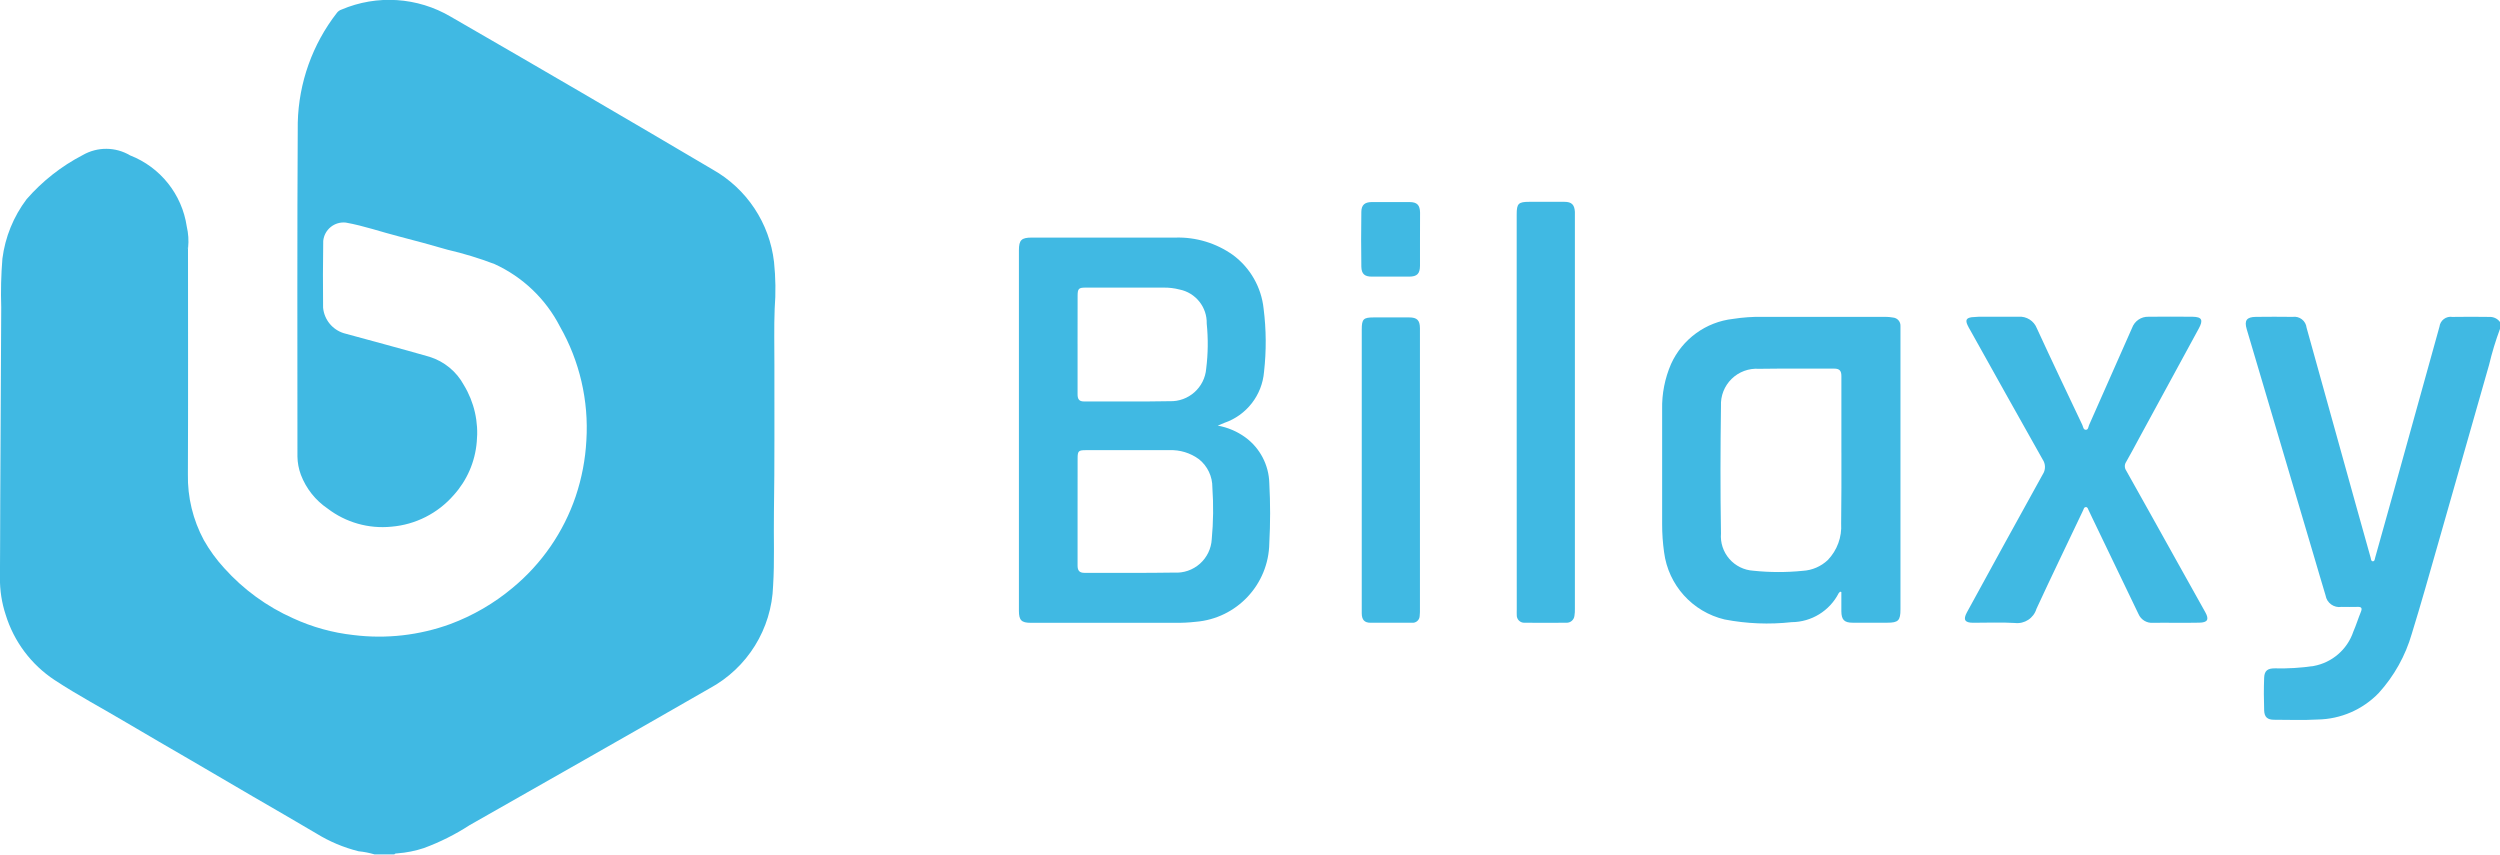
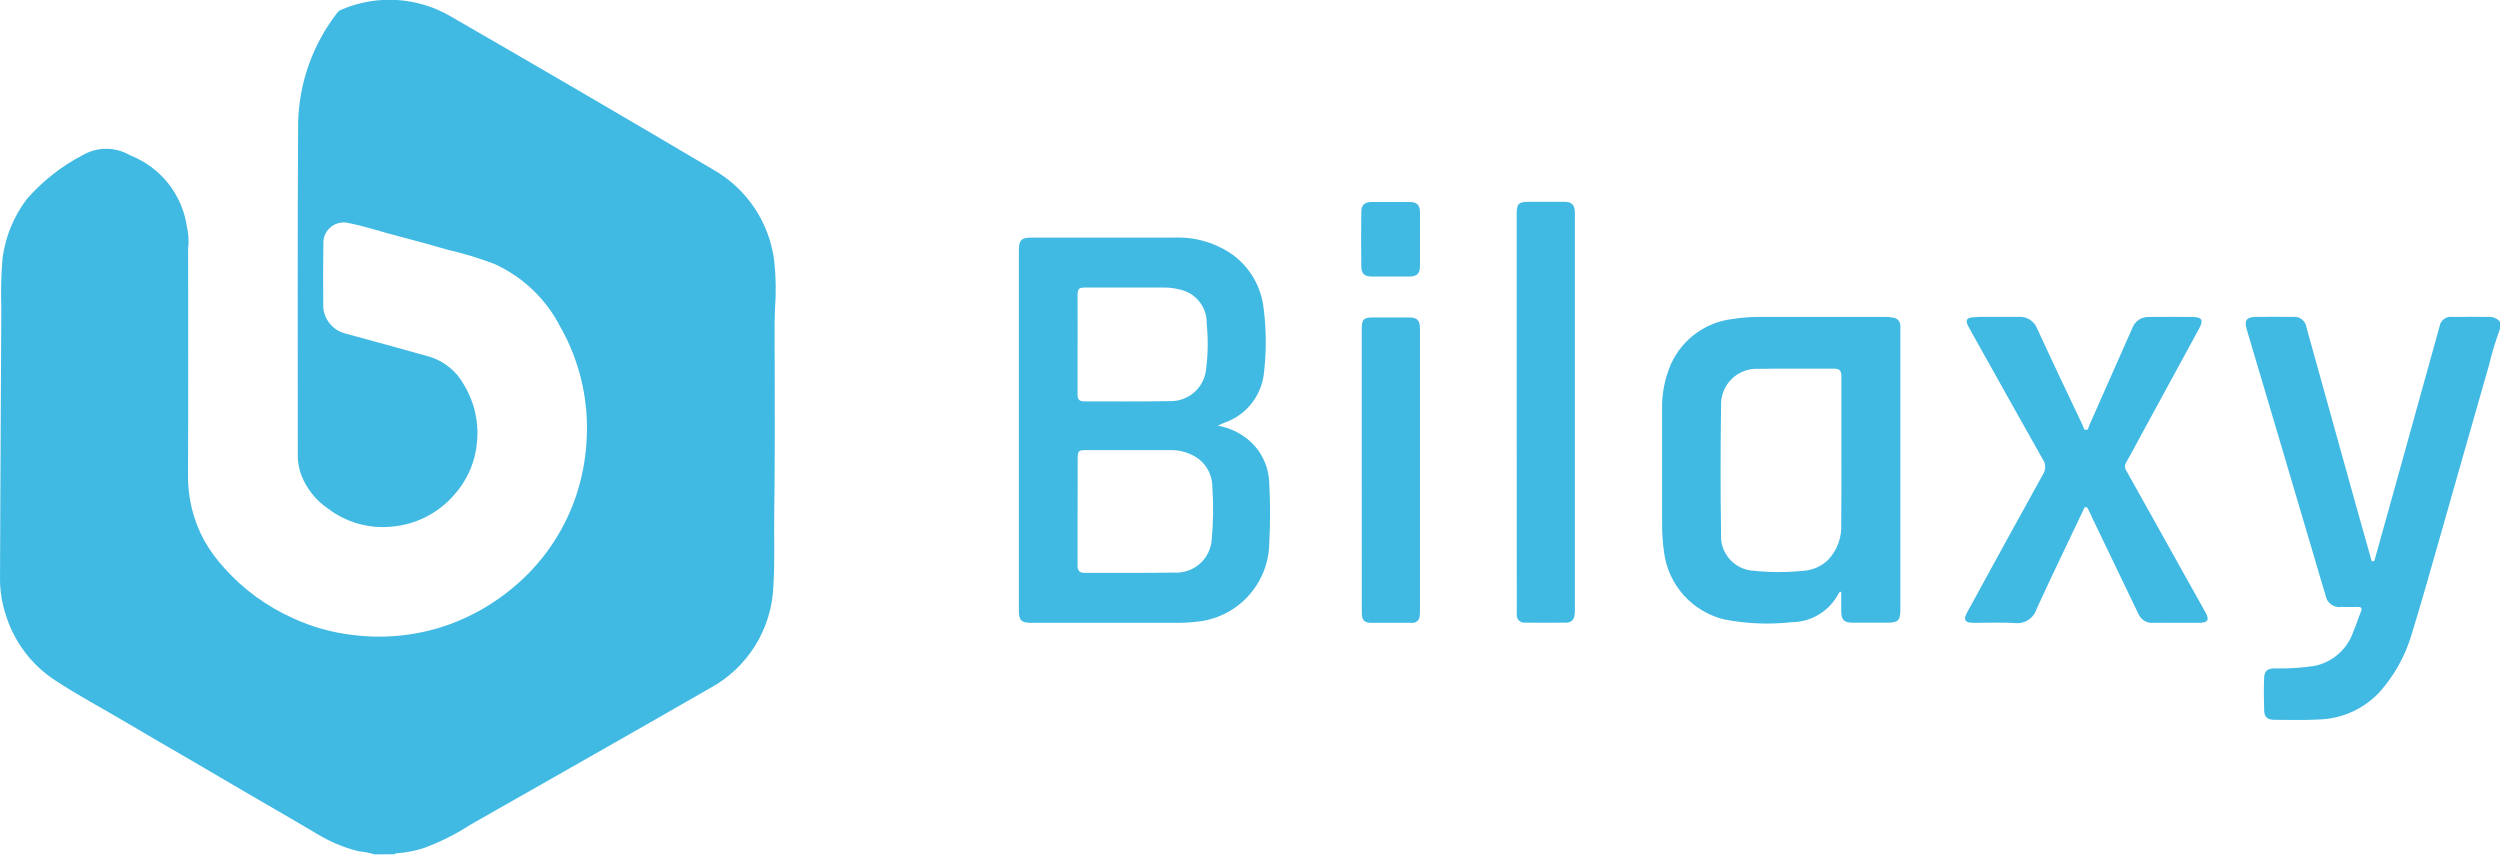
- <svg xmlns="http://www.w3.org/2000/svg" width="144.642" height="49.433" viewBox="0 0 144.642 49.433">
+ <svg xmlns="http://www.w3.org/2000/svg" width="112.808" height="38.553" viewBox="0 0 112.808 38.553">
  <defs>
    <style>.a{fill:#40b9e3;}.b{fill:#abddf3;}</style>
  </defs>
-   <g transform="translate(195.903 2321.676)">
-     <g transform="translate(-195.903 -2321.676)">
-       <path class="a" d="M-174.233-2272.243a4.869,4.869,0,0,0-.923-.181,8.643,8.643,0,0,1-2.456-1.037c-1.222-.727-2.458-1.431-3.686-2.148q-1.8-1.051-3.6-2.106c-1.219-.712-2.446-1.413-3.659-2.135-1.394-.83-2.831-1.589-4.187-2.481a6.98,6.98,0,0,1-2.832-3.783,6.6,6.6,0,0,1-.33-2.133c.012-1.46.01-2.92.017-4.38q.027-5.635.057-11.27a24.779,24.779,0,0,1,.068-2.813,7.224,7.224,0,0,1,1.4-3.441,11.075,11.075,0,0,1,3.248-2.553,2.715,2.715,0,0,1,2.738.017,5.239,5.239,0,0,1,3.281,4.119,3.7,3.7,0,0,1,.078,1.212c-.007.007-.021.014-.021.021a.29.29,0,0,0,.014.053c0,4.348.013,8.7-.006,13.043a7.733,7.733,0,0,0,.921,3.809,8.771,8.771,0,0,0,1.182,1.625,11.8,11.8,0,0,0,3.982,2.9,11.288,11.288,0,0,0,3.489.97,12.026,12.026,0,0,0,5.617-.638,12.309,12.309,0,0,0,3.587-2.085,11.776,11.776,0,0,0,3.659-5.3,12.2,12.2,0,0,0,.618-3.24,11.825,11.825,0,0,0-1.532-6.59,7.985,7.985,0,0,0-3.783-3.611,20.9,20.9,0,0,0-2.715-.828c-.93-.267-1.863-.527-2.8-.766-1.031-.262-2.038-.618-3.088-.805a1.183,1.183,0,0,0-1.307,1.06q-.029,1.931-.008,3.864a1.711,1.711,0,0,0,1.2,1.476c1.654.454,3.313.893,4.962,1.367a3.415,3.415,0,0,1,1.982,1.633,5.32,5.32,0,0,1,.747,3.286,5.232,5.232,0,0,1-1.338,3.086,5.366,5.366,0,0,1-3.6,1.822,5.22,5.22,0,0,1-3.691-1.048,4.143,4.143,0,0,1-1.546-1.951,3.168,3.168,0,0,1-.2-1.057c0-6.441-.02-12.882.019-19.323a10.758,10.758,0,0,1,2.269-6.356.546.546,0,0,1,.259-.182,7.023,7.023,0,0,1,6.323.411q7.6,4.382,15.155,8.843a7.066,7.066,0,0,1,3.549,5.352,14.989,14.989,0,0,1,.037,2.7c-.043,1.072-.014,2.146-.016,3.22-.005,2.855.018,5.711-.027,8.566-.022,1.416.041,2.835-.048,4.247a7.009,7.009,0,0,1-3.685,5.939c-4.615,2.653-9.247,5.276-13.874,7.908a13.308,13.308,0,0,1-2.641,1.324,6.42,6.42,0,0,1-1.54.308c-.063,0-.131,0-.174.059Z" transform="translate(195.903 2321.676)" />
-       <path class="a" d="M1832.605-2036.888a17.767,17.767,0,0,0-.631,2.078c-1,3.488-1.989,6.98-2.986,10.47-.486,1.7-.963,3.4-1.485,5.088a8.674,8.674,0,0,1-1.911,3.428,5.02,5.02,0,0,1-3.54,1.538c-.835.047-1.676.016-2.513.014-.384,0-.565-.149-.579-.537-.023-.632-.024-1.267,0-1.9.016-.4.2-.54.615-.537a13.153,13.153,0,0,0,2.245-.136,2.994,2.994,0,0,0,2.3-1.991c.163-.373.281-.764.436-1.14.1-.244.013-.3-.219-.289-.3.012-.6,0-.9,0a.807.807,0,0,1-.925-.668c-.228-.747-.444-1.5-.666-2.248q-1.244-4.2-2.489-8.407-.7-2.372-1.406-4.744c-.15-.507-.007-.705.529-.713.709-.01,1.418-.008,2.127,0a.71.71,0,0,1,.807.626q1.41,5.058,2.814,10.117c.3,1.062.6,2.123.892,3.185.023.082.019.2.112.212.128.014.126-.125.15-.209q.552-1.963,1.1-3.928,1.311-4.719,2.621-9.437a.65.65,0,0,1,.747-.563c.719-.015,1.439-.007,2.159,0a.714.714,0,0,1,.6.3Z" transform="translate(-1687.963 2055.915)" />
-       <path class="a" d="M729.254-2097.786a3.867,3.867,0,0,1,1.6.681,3.39,3.39,0,0,1,1.384,2.647,32.346,32.346,0,0,1,0,3.476,4.635,4.635,0,0,1-4.265,4.547,9.306,9.306,0,0,1-1.188.058h-8.348c-.537,0-.685-.149-.686-.689q0-10.432,0-20.864c0-.592.146-.735.742-.735,2.772,0,5.544-.005,8.315,0a5.463,5.463,0,0,1,3.329,1.009,4.436,4.436,0,0,1,1.771,3.1,15.321,15.321,0,0,1,.025,3.658,3.418,3.418,0,0,1-2.3,2.954C729.528-2097.9,729.43-2097.861,729.254-2097.786Zm-8.109,4.944c0,1.052,0,2.1,0,3.156,0,.278.1.419.395.418,1.73-.006,3.461.015,5.19-.015a2.048,2.048,0,0,0,2.178-1.932,18.518,18.518,0,0,0,.036-2.99,2.067,2.067,0,0,0-.773-1.635,2.707,2.707,0,0,0-1.722-.526c-1.612-.005-3.224,0-4.836,0-.411,0-.465.054-.466.466Q721.142-2094.372,721.145-2092.842Zm0-9.653c0,.965,0,1.93,0,2.9,0,.253.074.412.363.411,1.653-.005,3.306.017,4.959-.015a2.05,2.05,0,0,0,2.12-1.886,11.505,11.505,0,0,0,.03-2.6,1.96,1.96,0,0,0-1.58-1.977,3.463,3.463,0,0,0-.89-.109c-1.513,0-3.027,0-4.541,0-.4,0-.458.064-.459.479Q721.142-2103.895,721.144-2102.5Z" transform="translate(-658.8 2122.411)" />
-       <path class="a" d="M1304.849-2021.637a.462.462,0,0,0-.08.088,3.08,3.08,0,0,1-2.723,1.675,12.926,12.926,0,0,1-3.878-.156,4.6,4.6,0,0,1-3.5-3.887,11.582,11.582,0,0,1-.113-1.633c0-2.211,0-4.422,0-6.633a6.272,6.272,0,0,1,.516-2.628,4.488,4.488,0,0,1,3.586-2.609,10.035,10.035,0,0,1,1.7-.119q3.545,0,7.091,0a2.634,2.634,0,0,1,.479.043.47.47,0,0,1,.417.492c0,.086,0,.172,0,.257q0,8.066,0,16.131c0,.648-.125.774-.765.774q-1,0-2,0c-.484,0-.65-.167-.655-.661,0-.372,0-.744,0-1.115Zm.077-8.065c0-1.471,0-2.941,0-4.412,0-.3-.107-.43-.415-.429-1.45.008-2.9-.012-4.352.011a2.059,2.059,0,0,0-2.2,2.151c-.034,2.458-.04,4.917,0,7.374a2,2,0,0,0,1.874,2.157,13.991,13.991,0,0,0,2.859.006,2.3,2.3,0,0,0,1.448-.624,2.792,2.792,0,0,0,.772-2.113C1304.933-2026.953,1304.927-2028.327,1304.927-2029.7Z" transform="translate(-1198.389 2055.87)" />
-       <path class="a" d="M1578.358-2019.877c-.441,0-.882-.011-1.322,0a.845.845,0,0,1-.85-.517q-1.342-2.782-2.677-5.567c-.07-.145-.133-.293-.207-.436-.037-.072-.051-.182-.161-.175s-.119.112-.154.186c-.9,1.9-1.819,3.79-2.7,5.7a1.162,1.162,0,0,1-1.251.819c-.8-.05-1.611-.01-2.417-.013-.478,0-.585-.179-.357-.6,1.458-2.663,2.912-5.327,4.386-7.981a.774.774,0,0,0-.006-.872c-1.412-2.492-2.8-5-4.2-7.5-.047-.084-.1-.168-.137-.255-.138-.292-.084-.425.238-.47a6.3,6.3,0,0,1,.835-.028c.623,0,1.247,0,1.87,0a1.055,1.055,0,0,1,1.062.67c.86,1.871,1.747,3.729,2.63,5.589.05.106.055.292.215.282.133-.008.133-.176.179-.279q1.245-2.808,2.486-5.618a.977.977,0,0,1,.949-.643c.849-.006,1.7-.011,2.547,0,.549.008.63.191.362.682q-1.735,3.177-3.46,6.36c-.246.452-.483.91-.741,1.355a.442.442,0,0,0,0,.5c1,1.776,1.988,3.558,2.981,5.338.533.956,1.071,1.909,1.6,2.865.232.417.126.594-.352.6C1579.26-2019.875,1578.809-2019.877,1578.358-2019.877Z" transform="translate(-1452.464 2055.911)" />
-       <path class="a" d="M1164.172-2128.557q0-5.714,0-11.429c0-.623.1-.722.731-.722.677,0,1.354,0,2.03,0,.416,0,.582.164.606.579,0,.086,0,.172,0,.258q0,11.349,0,22.7a2.187,2.187,0,0,1-.026.416.451.451,0,0,1-.47.4c-.806,0-1.612.009-2.417,0a.43.43,0,0,1-.45-.449c-.007-.107,0-.214,0-.322Q1164.172-2122.842,1164.172-2128.557Z" transform="translate(-1076.421 2152.385)" />
-       <path class="a" d="M1025.234-2028.163q0-4.072,0-8.144c0-.6.093-.7.684-.7.688,0,1.375,0,2.062,0,.452,0,.619.166.62.625,0,1.384,0,2.768,0,4.152q0,6.036,0,12.071a3.306,3.306,0,0,1-.014.418.41.41,0,0,1-.453.4c-.795,0-1.59,0-2.385,0-.358,0-.513-.169-.515-.551-.005-.933,0-1.867,0-2.8Z" transform="translate(-946.447 2055.372)" />
-       <path class="a" d="M1028.055-2138.378c0,.515,0,1.029,0,1.543-.005.454-.17.618-.626.621q-1.078.007-2.156,0c-.42,0-.6-.154-.611-.573q-.024-1.591,0-3.183c.006-.391.2-.555.6-.558q1.094-.008,2.188,0c.435,0,.6.174.609.606C1028.059-2139.407,1028.055-2138.892,1028.055-2138.378Z" transform="translate(-945.899 2152.219)" />
-       <path class="b" d="M-27.4-2099.627a.284.284,0,0,1-.014-.054c0-.006.013-.014.021-.021Z" transform="translate(38.287 2114.024)" />
+   <g transform="translate(0 0)">
+     <g transform="translate(0 0)">
+       <path class="a" d="M-179-2283.123a3.849,3.849,0,0,0-.72-.141,6.75,6.75,0,0,1-1.915-.808c-.953-.567-1.917-1.117-2.875-1.675q-1.4-.82-2.806-1.643c-.951-.555-1.907-1.1-2.854-1.665-1.087-.647-2.208-1.239-3.266-1.935a5.446,5.446,0,0,1-2.209-2.951,5.145,5.145,0,0,1-.257-1.664c.009-1.138.008-2.277.014-3.416q.021-4.395.044-8.79a19.312,19.312,0,0,1,.053-2.193,5.636,5.636,0,0,1,1.094-2.685,8.641,8.641,0,0,1,2.533-1.991,2.118,2.118,0,0,1,2.135.014,4.086,4.086,0,0,1,2.559,3.212,2.89,2.89,0,0,1,.061.945c-.006.005-.016.011-.016.016a.229.229,0,0,0,.011.042c0,3.391.011,6.782-.005,10.172a6.033,6.033,0,0,0,.719,2.971,6.833,6.833,0,0,0,.922,1.268,9.211,9.211,0,0,0,3.106,2.264,8.812,8.812,0,0,0,2.721.756,9.373,9.373,0,0,0,4.381-.5,9.6,9.6,0,0,0,2.8-1.626,9.184,9.184,0,0,0,2.854-4.132,9.517,9.517,0,0,0,.482-2.527,9.223,9.223,0,0,0-1.195-5.14,6.226,6.226,0,0,0-2.95-2.815,16.253,16.253,0,0,0-2.118-.646c-.726-.208-1.453-.411-2.184-.6-.8-.2-1.589-.482-2.409-.627a.922.922,0,0,0-1.02.826q-.023,1.507-.006,3.014a1.335,1.335,0,0,0,.938,1.151c1.29.354,2.584.7,3.87,1.066a2.663,2.663,0,0,1,1.546,1.273,4.148,4.148,0,0,1,.583,2.563,4.081,4.081,0,0,1-1.043,2.407,4.184,4.184,0,0,1-2.805,1.42,4.071,4.071,0,0,1-2.879-.817,3.232,3.232,0,0,1-1.206-1.522,2.471,2.471,0,0,1-.153-.825c0-5.023-.016-10.047.015-15.07a8.391,8.391,0,0,1,1.769-4.958.426.426,0,0,1,.2-.142,5.476,5.476,0,0,1,4.931.32q5.928,3.417,11.82,6.9a5.511,5.511,0,0,1,2.768,4.174,11.687,11.687,0,0,1,.029,2.1c-.034.836-.011,1.674-.013,2.511,0,2.227.014,4.454-.021,6.681-.017,1.1.032,2.211-.038,3.312a5.466,5.466,0,0,1-2.874,4.632c-3.6,2.069-7.212,4.115-10.82,6.167a10.363,10.363,0,0,1-2.06,1.033,5,5,0,0,1-1.2.24c-.049,0-.1,0-.136.046Z" transform="translate(195.903 2321.676)" />
+       <path class="a" d="M1829.367-2037.041a13.85,13.85,0,0,0-.492,1.621c-.783,2.72-1.551,5.444-2.329,8.166-.379,1.325-.751,2.652-1.158,3.968a6.769,6.769,0,0,1-1.491,2.673,3.916,3.916,0,0,1-2.76,1.2c-.652.036-1.307.013-1.96.011-.3,0-.441-.116-.452-.419-.018-.493-.019-.988,0-1.481.012-.308.158-.421.48-.419a10.244,10.244,0,0,0,1.751-.106,2.335,2.335,0,0,0,1.792-1.553c.127-.291.219-.6.34-.889.078-.19.01-.233-.17-.225-.234.01-.469,0-.7,0a.629.629,0,0,1-.722-.521c-.178-.583-.346-1.169-.519-1.753q-.97-3.279-1.941-6.557-.548-1.85-1.1-3.7c-.117-.4-.005-.55.413-.556.553-.008,1.106-.006,1.659,0a.554.554,0,0,1,.63.488q1.1,3.945,2.195,7.891c.231.828.465,1.656.7,2.484.018.064.015.157.088.165.1.011.1-.1.117-.163q.43-1.531.855-3.064,1.022-3.68,2.044-7.36a.507.507,0,0,1,.583-.439c.561-.012,1.123-.006,1.684,0a.556.556,0,0,1,.47.238Z" transform="translate(-1716.559 2051.881)" />
+       <path class="a" d="M726.721-2100.18a3.013,3.013,0,0,1,1.247.531,2.644,2.644,0,0,1,1.079,2.065,25.236,25.236,0,0,1,0,2.71,3.615,3.615,0,0,1-3.326,3.546,7.313,7.313,0,0,1-.927.045h-6.51c-.419,0-.535-.116-.535-.538q0-8.136,0-16.272c0-.461.113-.573.579-.573,2.162,0,4.324,0,6.485,0a4.263,4.263,0,0,1,2.6.787,3.461,3.461,0,0,1,1.381,2.417,11.952,11.952,0,0,1,.019,2.853,2.665,2.665,0,0,1-1.8,2.3C726.935-2100.273,726.859-2100.24,726.721-2100.18Zm-6.325,3.855c0,.82,0,1.641,0,2.461,0,.217.078.327.308.326,1.349,0,2.7.011,4.048-.012a1.6,1.6,0,0,0,1.7-1.507,14.456,14.456,0,0,0,.028-2.332,1.613,1.613,0,0,0-.6-1.276,2.111,2.111,0,0,0-1.343-.41c-1.257,0-2.514,0-3.772,0-.32,0-.363.042-.363.363Q720.4-2097.518,720.4-2096.325Zm0-7.529c0,.752,0,1.505,0,2.258,0,.2.057.321.283.321,1.289,0,2.579.013,3.868-.011a1.6,1.6,0,0,0,1.653-1.471,8.978,8.978,0,0,0,.024-2.027,1.528,1.528,0,0,0-1.233-1.542,2.7,2.7,0,0,0-.695-.085c-1.18,0-2.361,0-3.541,0-.311,0-.357.05-.358.373Q720.4-2104.945,720.4-2103.854Z" transform="translate(-671.774 2119.386)" />
+       <path class="a" d="M1302.583-2025.136a.357.357,0,0,0-.062.069,2.4,2.4,0,0,1-2.124,1.307,10.071,10.071,0,0,1-3.024-.122,3.589,3.589,0,0,1-2.733-3.031,9.053,9.053,0,0,1-.088-1.273c0-1.724,0-3.449,0-5.173a4.89,4.89,0,0,1,.4-2.05,3.5,3.5,0,0,1,2.8-2.035,7.826,7.826,0,0,1,1.324-.092q2.765,0,5.53,0a2.036,2.036,0,0,1,.373.033.366.366,0,0,1,.325.384c0,.067,0,.134,0,.2q0,6.291,0,12.581c0,.505-.1.6-.6.6h-1.559c-.378,0-.507-.13-.51-.515,0-.29,0-.58,0-.87Zm.06-6.29c0-1.147,0-2.294,0-3.441,0-.233-.083-.336-.323-.334-1.131.006-2.263-.01-3.394.008a1.606,1.606,0,0,0-1.713,1.678c-.027,1.917-.031,3.835,0,5.751a1.559,1.559,0,0,0,1.462,1.682,10.9,10.9,0,0,0,2.23.005,1.789,1.789,0,0,0,1.13-.487,2.179,2.179,0,0,0,.6-1.648C1302.648-2029.283,1302.643-2030.354,1302.643-2031.426Z" transform="translate(-1219.553 2051.836)" />
+       <path class="a" d="M1575.671-2023.773c-.344,0-.687-.008-1.031,0a.659.659,0,0,1-.663-.4q-1.047-2.169-2.087-4.342c-.054-.113-.1-.229-.161-.34-.029-.056-.039-.142-.126-.137s-.093.087-.12.145c-.7,1.48-1.419,2.956-2.1,4.445a.907.907,0,0,1-.976.639c-.626-.039-1.257-.008-1.885-.01-.373,0-.456-.14-.278-.465,1.137-2.077,2.271-4.155,3.421-6.225a.6.6,0,0,0,0-.68c-1.1-1.943-2.186-3.9-3.276-5.846-.037-.066-.075-.131-.107-.2-.108-.228-.066-.332.186-.367a4.92,4.92,0,0,1,.651-.022c.486,0,.972,0,1.458,0a.823.823,0,0,1,.828.523c.671,1.459,1.362,2.908,2.051,4.359.039.082.043.227.168.22.1-.006.1-.137.139-.217q.971-2.19,1.939-4.381a.762.762,0,0,1,.74-.5c.662-.005,1.324-.008,1.986,0,.428.006.492.149.282.532q-1.353,2.478-2.7,4.96c-.192.353-.376.71-.578,1.057a.345.345,0,0,0,0,.391c.779,1.385,1.551,2.775,2.325,4.163.416.745.835,1.489,1.25,2.234.181.326.1.463-.274.464C1576.375-2023.772,1576.023-2023.773,1575.671-2023.773Z" transform="translate(-1477.484 2051.877)" />
+       <path class="a" d="M1164.172-2131.232q0-4.456,0-8.914c0-.486.078-.563.57-.563.528,0,1.056,0,1.583,0,.325,0,.454.128.473.452,0,.067,0,.134,0,.2q0,8.851,0,17.7a1.721,1.721,0,0,1-.02.324.353.353,0,0,1-.366.314c-.628,0-1.257.007-1.885,0a.335.335,0,0,1-.351-.35c-.006-.083,0-.167,0-.251Q1164.172-2126.774,1164.172-2131.232Z" transform="translate(-1095.734 2149.816)" />
+       <path class="a" d="M1025.234-2030.109q0-3.176,0-6.352c0-.469.073-.543.534-.543.536,0,1.072,0,1.608,0,.353,0,.483.129.484.487,0,1.079,0,2.159,0,3.239q0,4.707,0,9.414a2.562,2.562,0,0,1-.011.326.319.319,0,0,1-.353.312c-.62,0-1.24,0-1.86,0-.279,0-.4-.132-.4-.43,0-.728,0-1.456,0-2.184Z" transform="translate(-963.787 2051.329)" />
+       <path class="a" d="M1027.305-2138.852c0,.4,0,.8,0,1.2,0,.354-.133.482-.488.484q-.841.006-1.682,0c-.327,0-.472-.12-.477-.447q-.019-1.241,0-2.482c0-.3.158-.433.466-.435q.853-.006,1.707,0c.339,0,.471.135.475.473C1027.308-2139.654,1027.305-2139.253,1027.305-2138.852Z" transform="translate(-963.231 2149.646)" />
+       <path class="b" d="M-27.406-2099.644a.224.224,0,0,1-.011-.042s.01-.011.016-.016Z" transform="translate(35.894 2110.872)" />
    </g>
  </g>
</svg>
